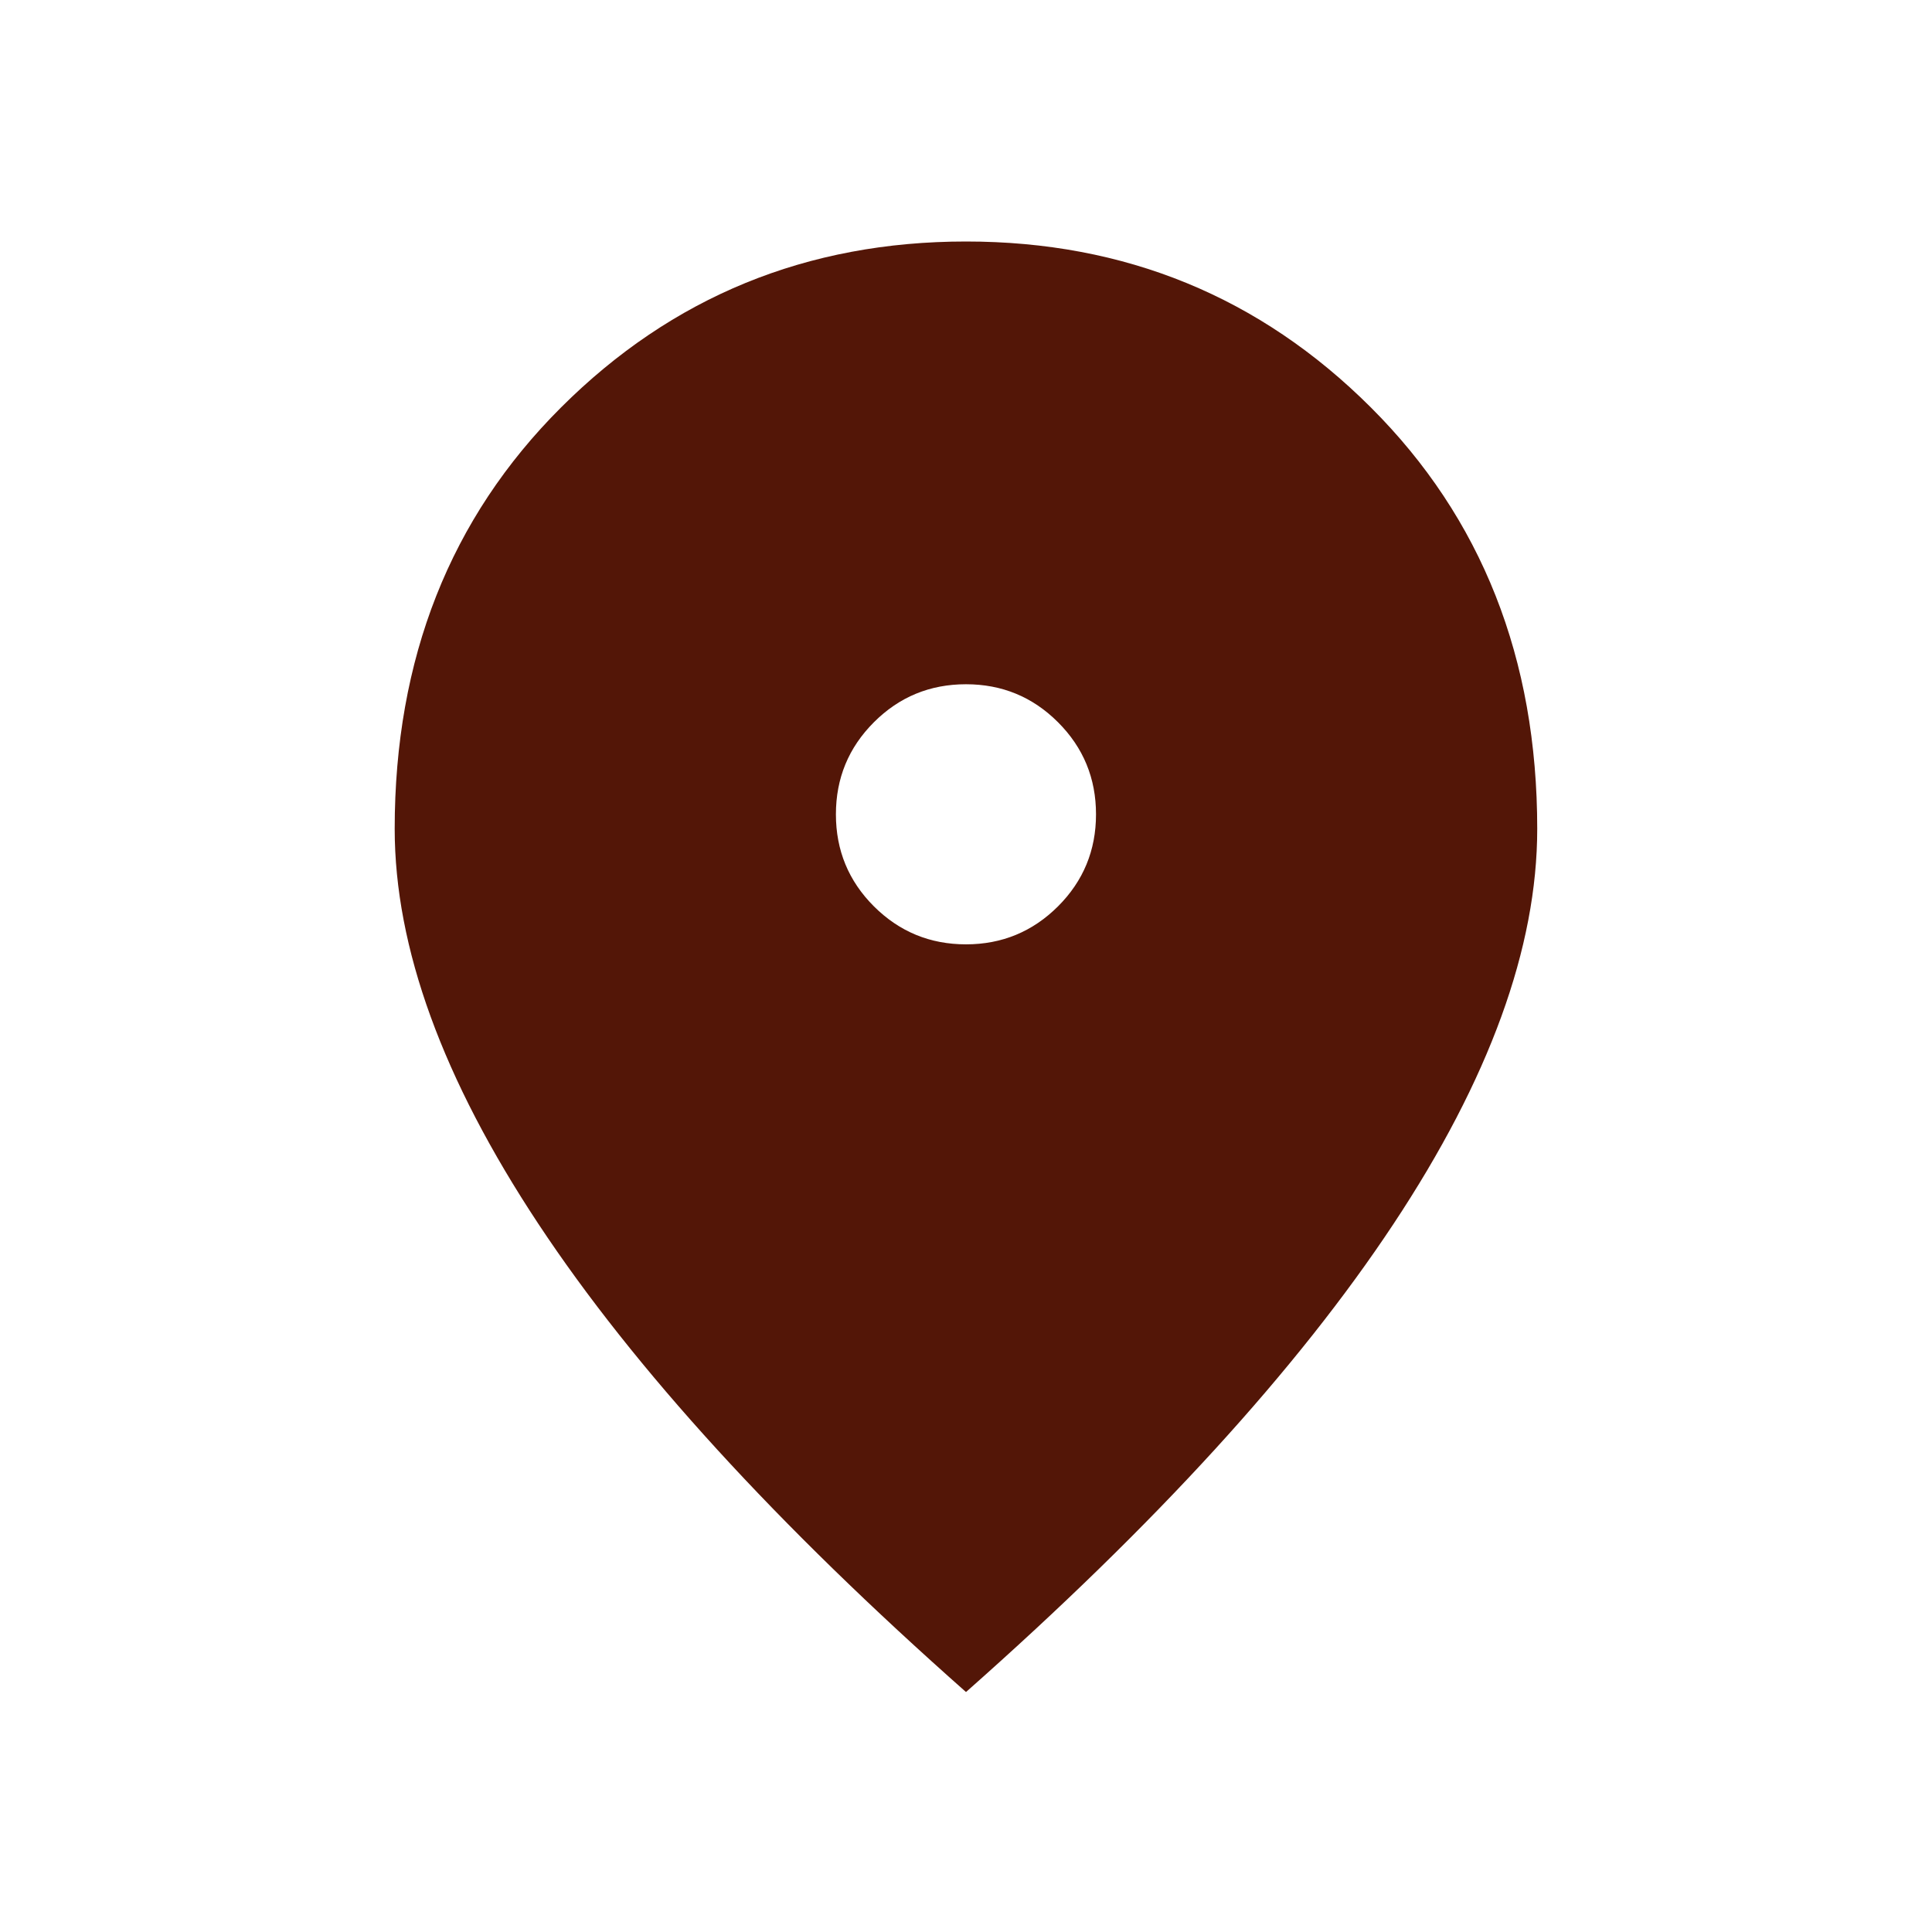
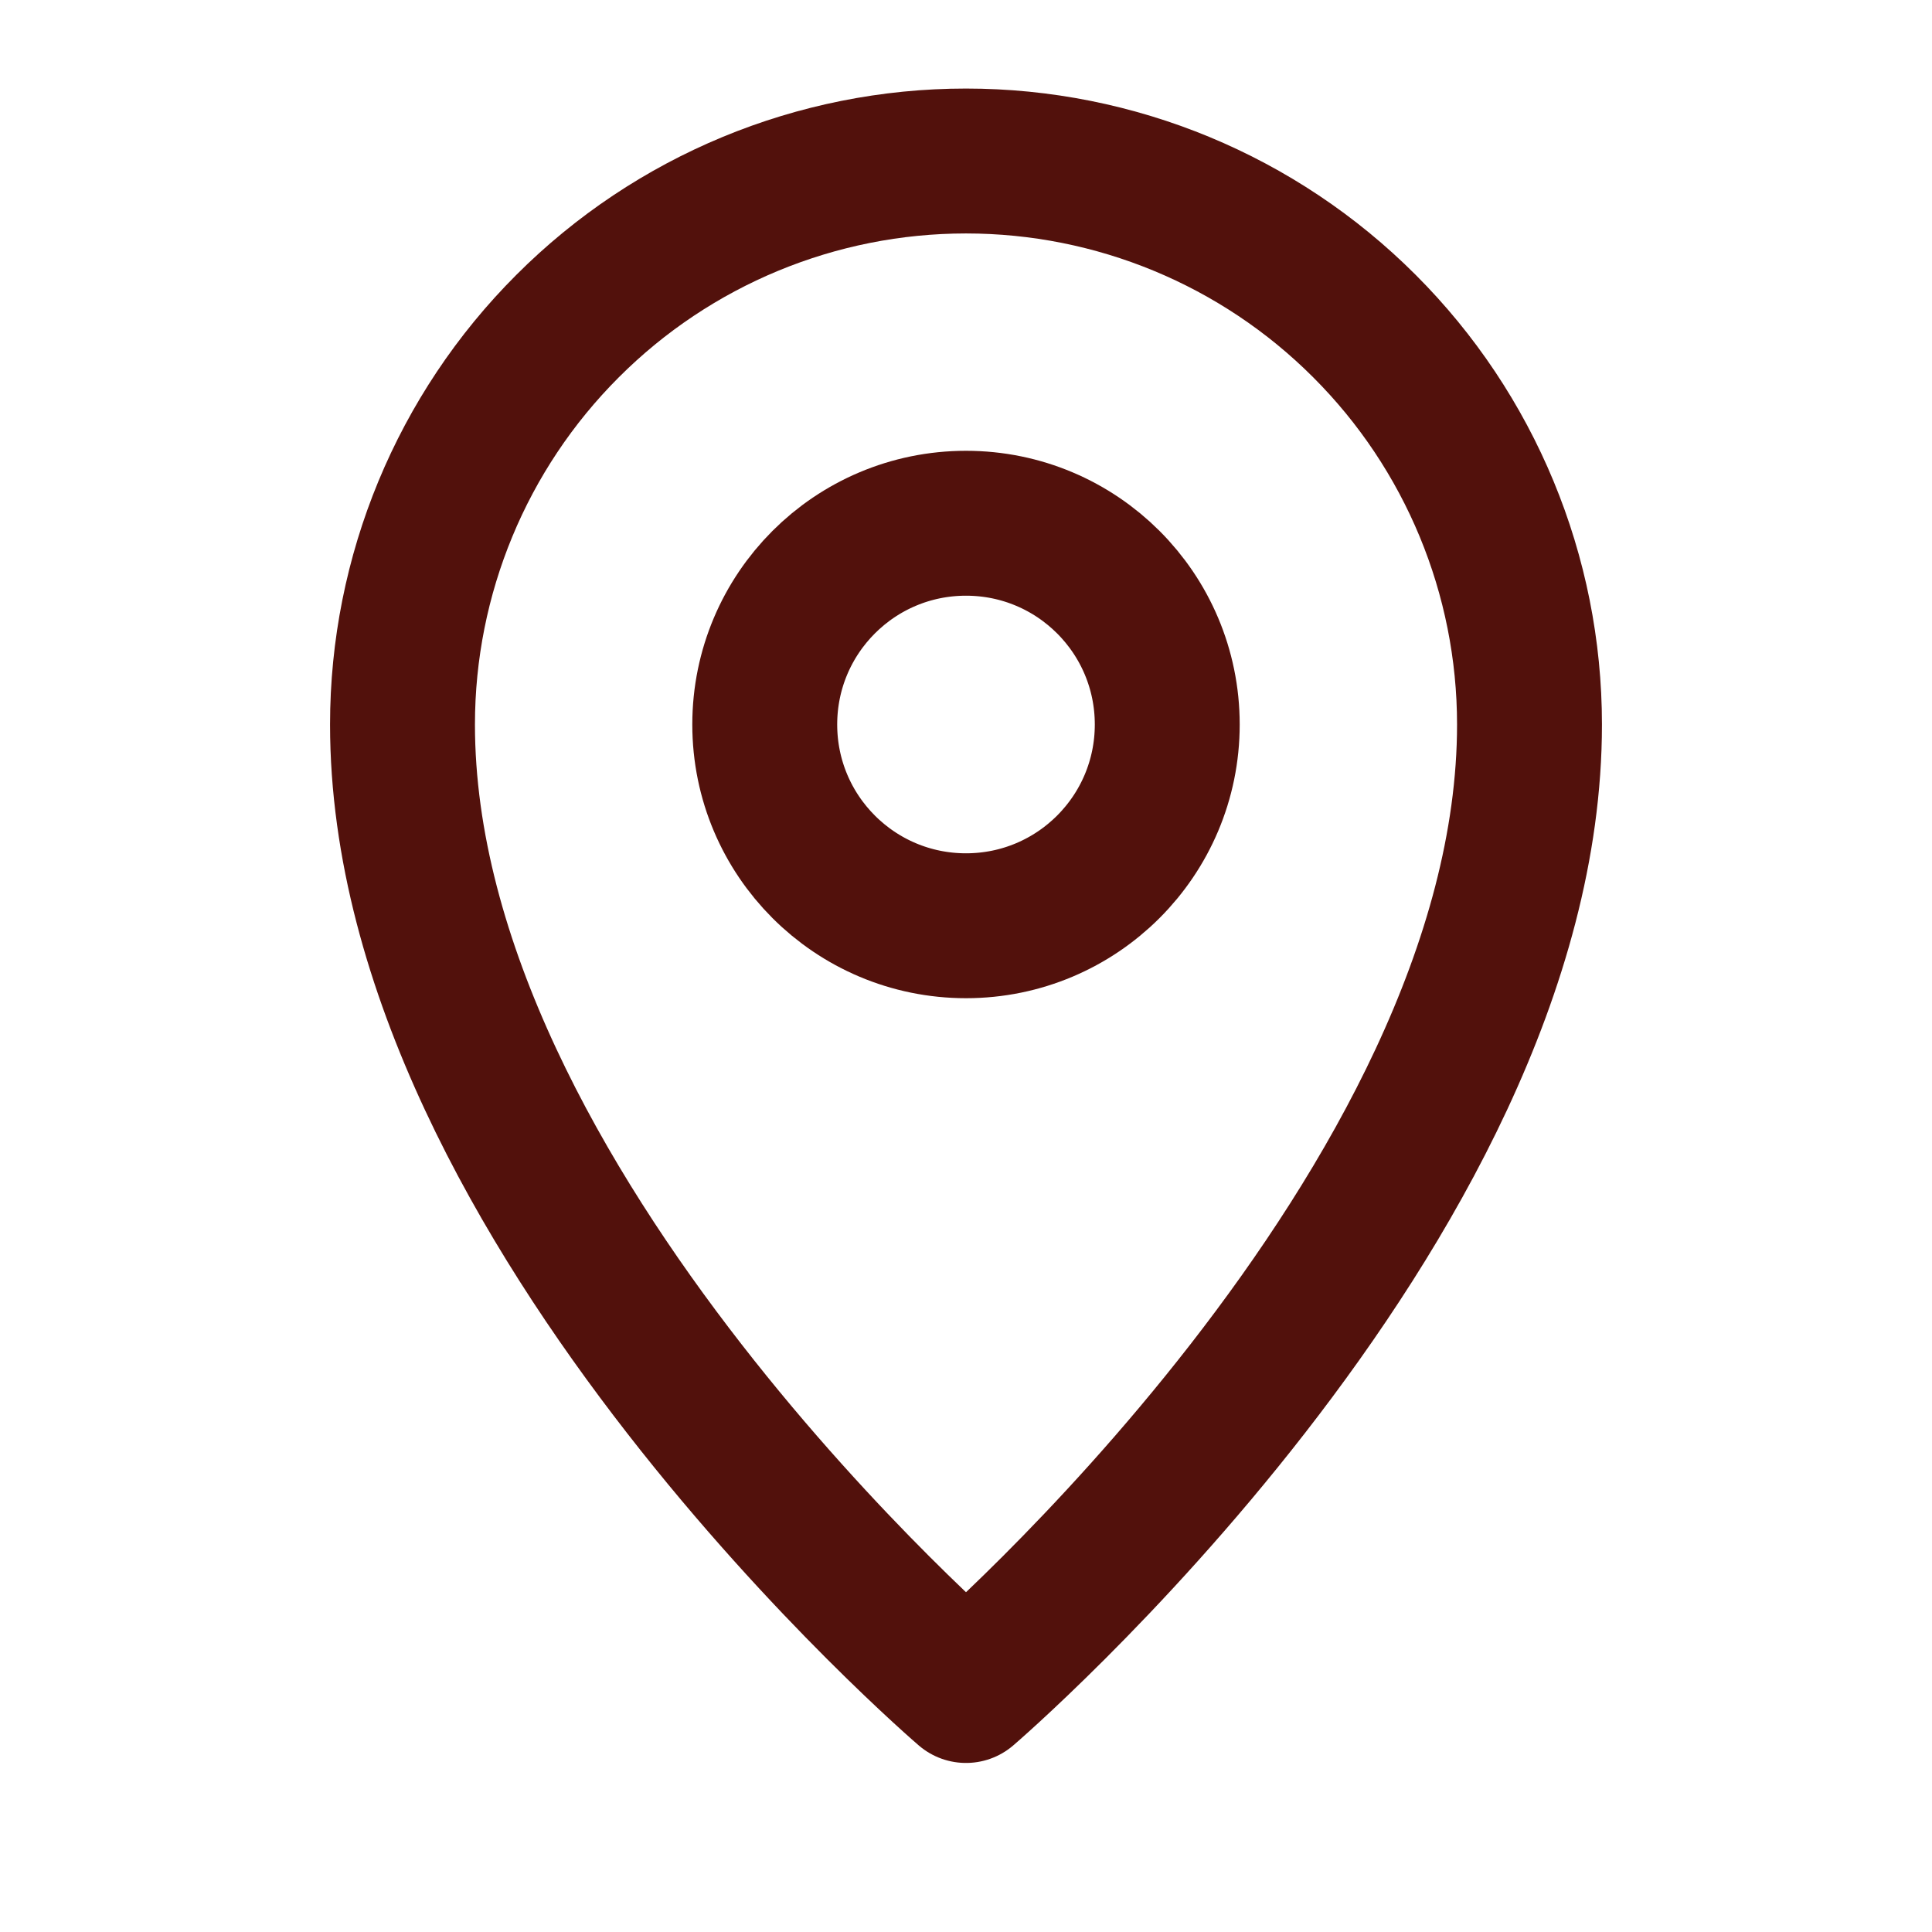
- <svg xmlns="http://www.w3.org/2000/svg" preserveAspectRatio="none" overflow="visible" style="display: block;" width="24" height="24" viewBox="0 0 24 24" fill="none">
-   <g id="Frame">
-     <path id="Vector" d="M13.143 11.259C13.458 10.944 13.615 10.563 13.615 10.116C13.615 9.668 13.458 9.287 13.143 8.972C12.828 8.657 12.447 8.5 12 8.5C11.552 8.5 11.171 8.657 10.856 8.972C10.541 9.287 10.384 9.668 10.384 10.116C10.384 10.563 10.541 10.944 10.856 11.259C11.171 11.573 11.552 11.731 12 11.731C12.447 11.731 12.828 11.573 13.143 11.259ZM12 21.019C9.65 18.941 7.879 17.003 6.689 15.205C5.499 13.407 4.903 11.771 4.903 10.296C4.903 8.181 5.592 6.436 6.97 5.061C8.347 3.687 10.024 3 12 3C13.975 3 15.652 3.687 17.029 5.061C18.407 6.436 19.096 8.181 19.096 10.296C19.096 11.771 18.501 13.407 17.31 15.205C16.12 17.003 14.35 18.941 12 21.019Z" fill="#531607" />
+ <svg xmlns="http://www.w3.org/2000/svg" preserveAspectRatio="none" overflow="visible" style="display: block;" width="18" height="18" viewBox="0 0 18 18" fill="none">
+   <g id="SVG">
+     <path id="Vector" d="M9 15.75C9 15.75 14.25 11.25 14.25 6.75C14.25 5.358 13.697 4.022 12.712 3.038C11.728 2.053 10.392 1.5 9 1.5C7.608 1.5 6.272 2.053 5.288 3.038C4.303 4.022 3.75 5.358 3.75 6.75C3.75 11.25 9 15.75 9 15.75Z" stroke-width="1.35" stroke-linecap="round" stroke-linejoin="round" stroke="#52110C" />
+     <path id="Vector_2" d="M10.875 6.75C10.875 7.786 10.036 8.625 9 8.625C7.964 8.625 7.125 7.786 7.125 6.75C7.125 5.714 7.964 4.875 9 4.875C10.036 4.875 10.875 5.714 10.875 6.75Z" stroke-width="1.35" stroke-linecap="round" stroke-linejoin="round" stroke="#52110C" />
  </g>
</svg>
